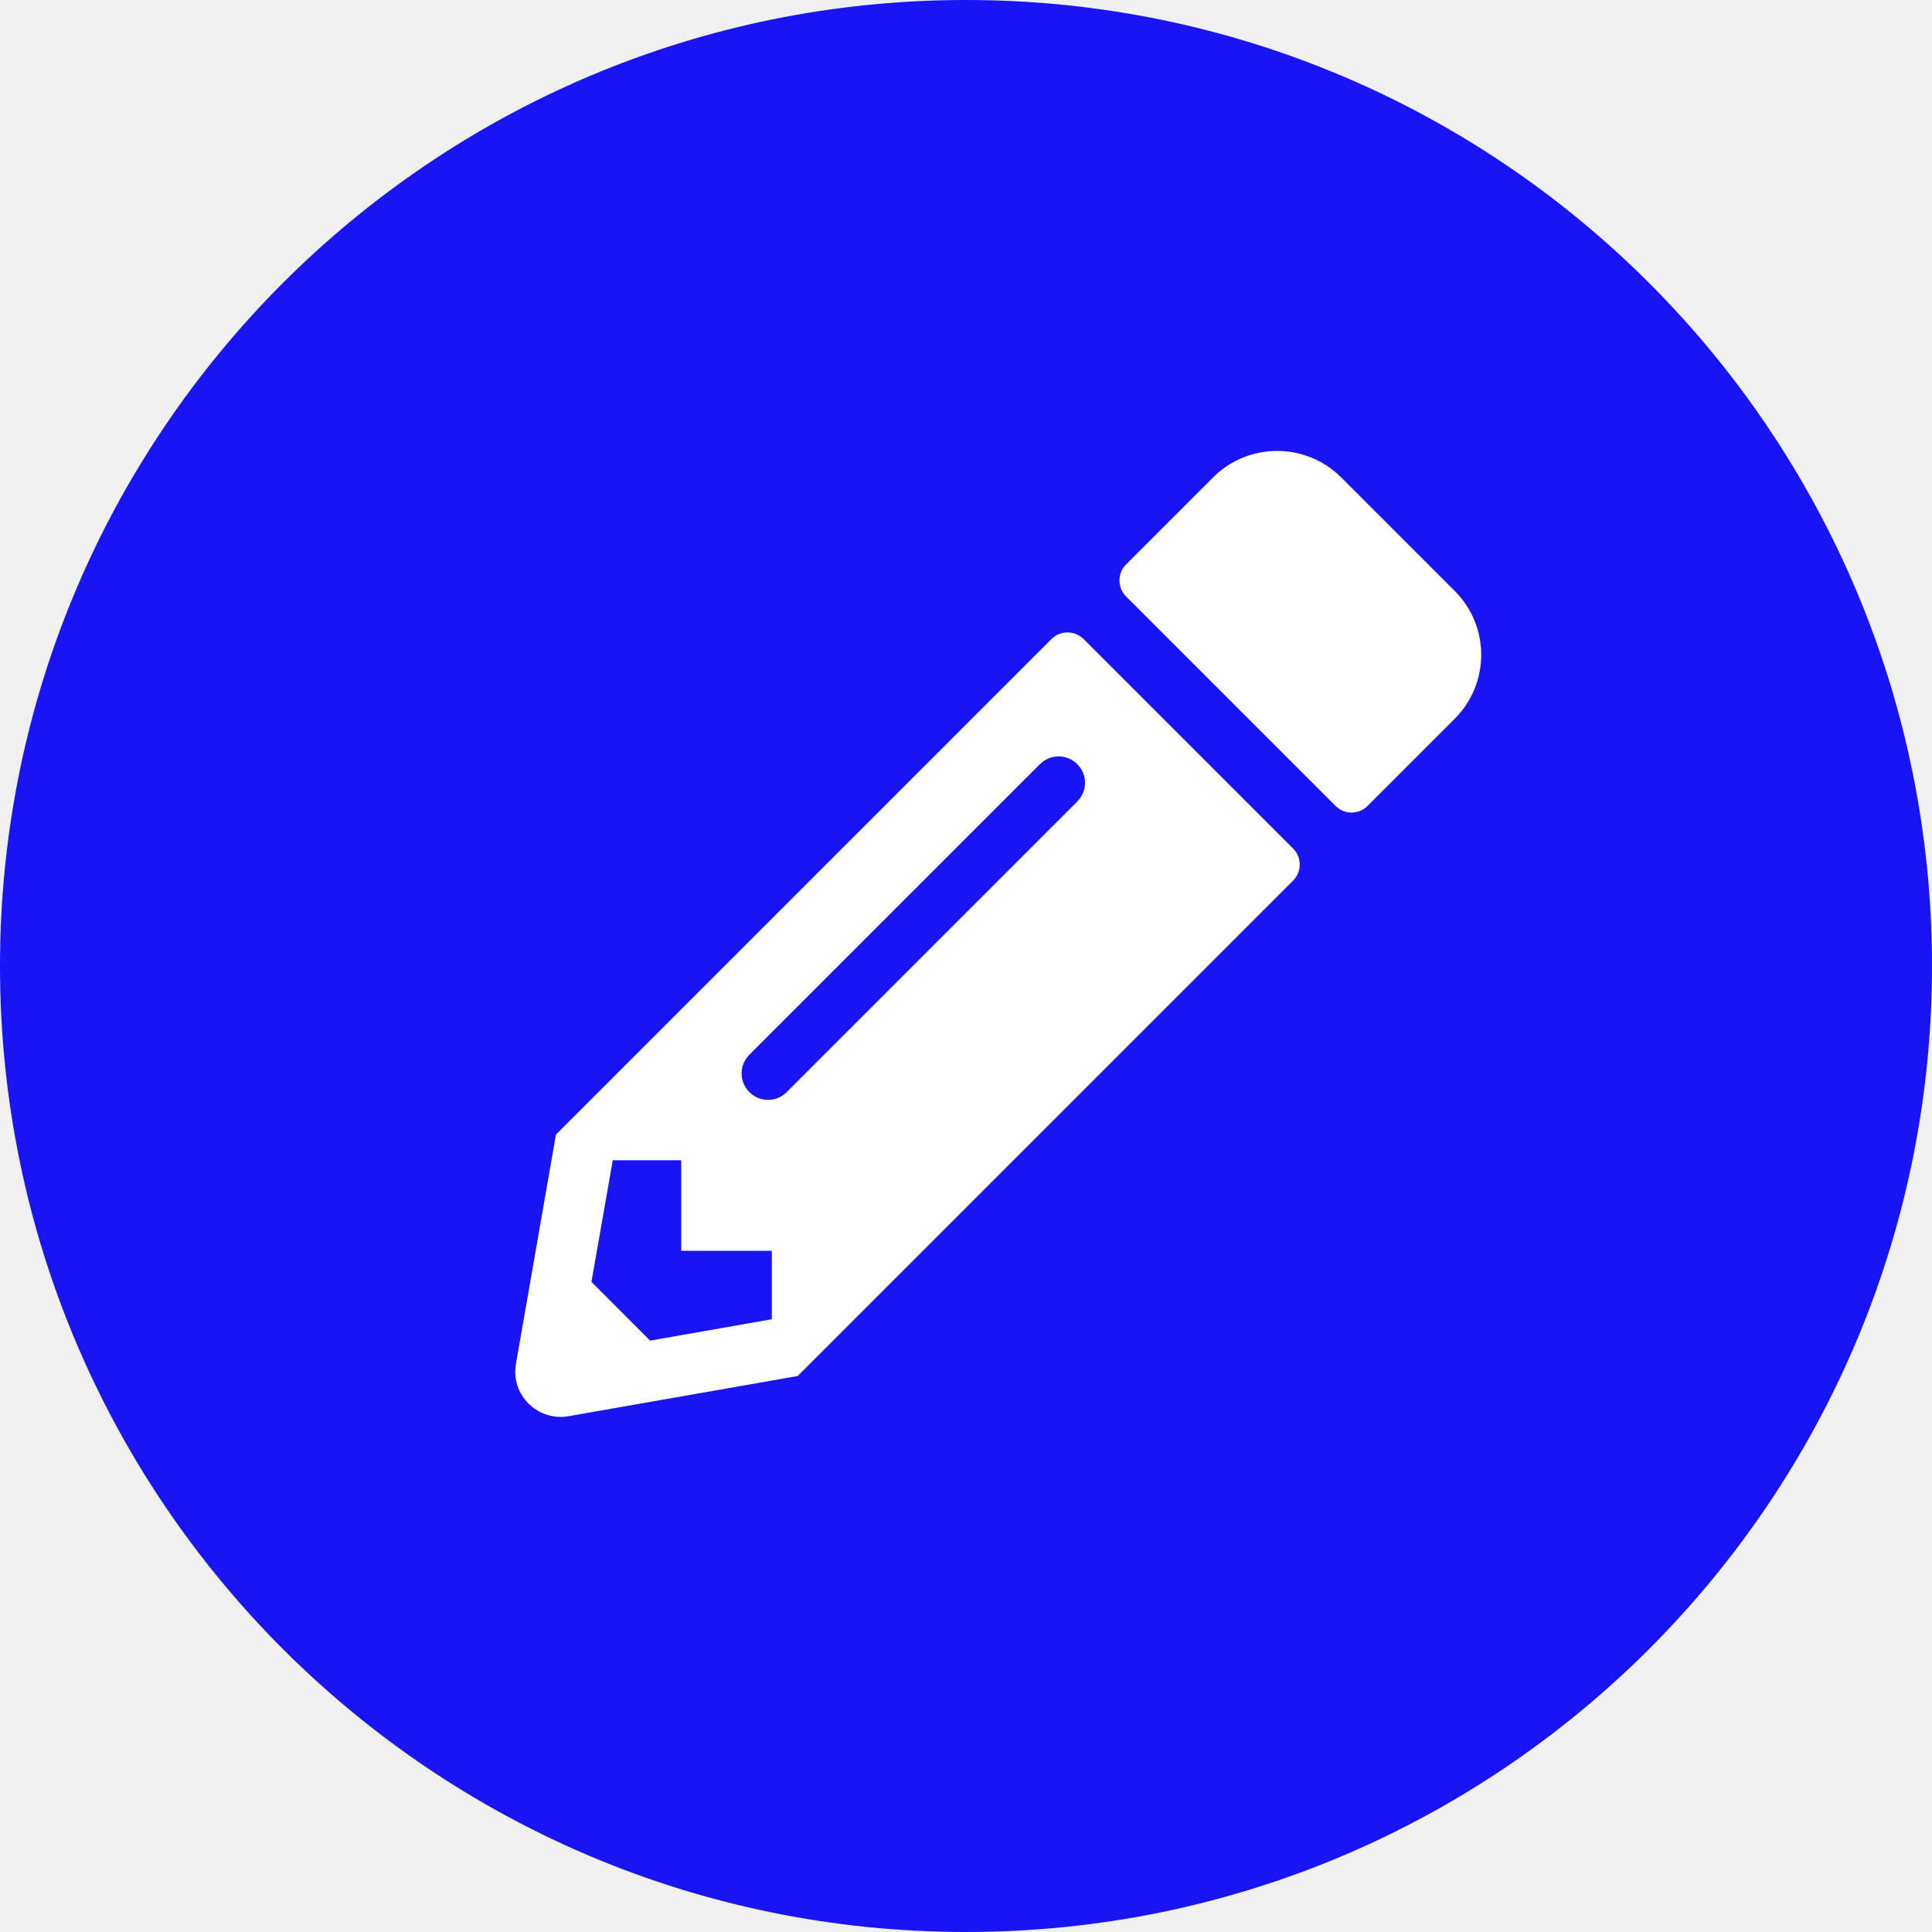
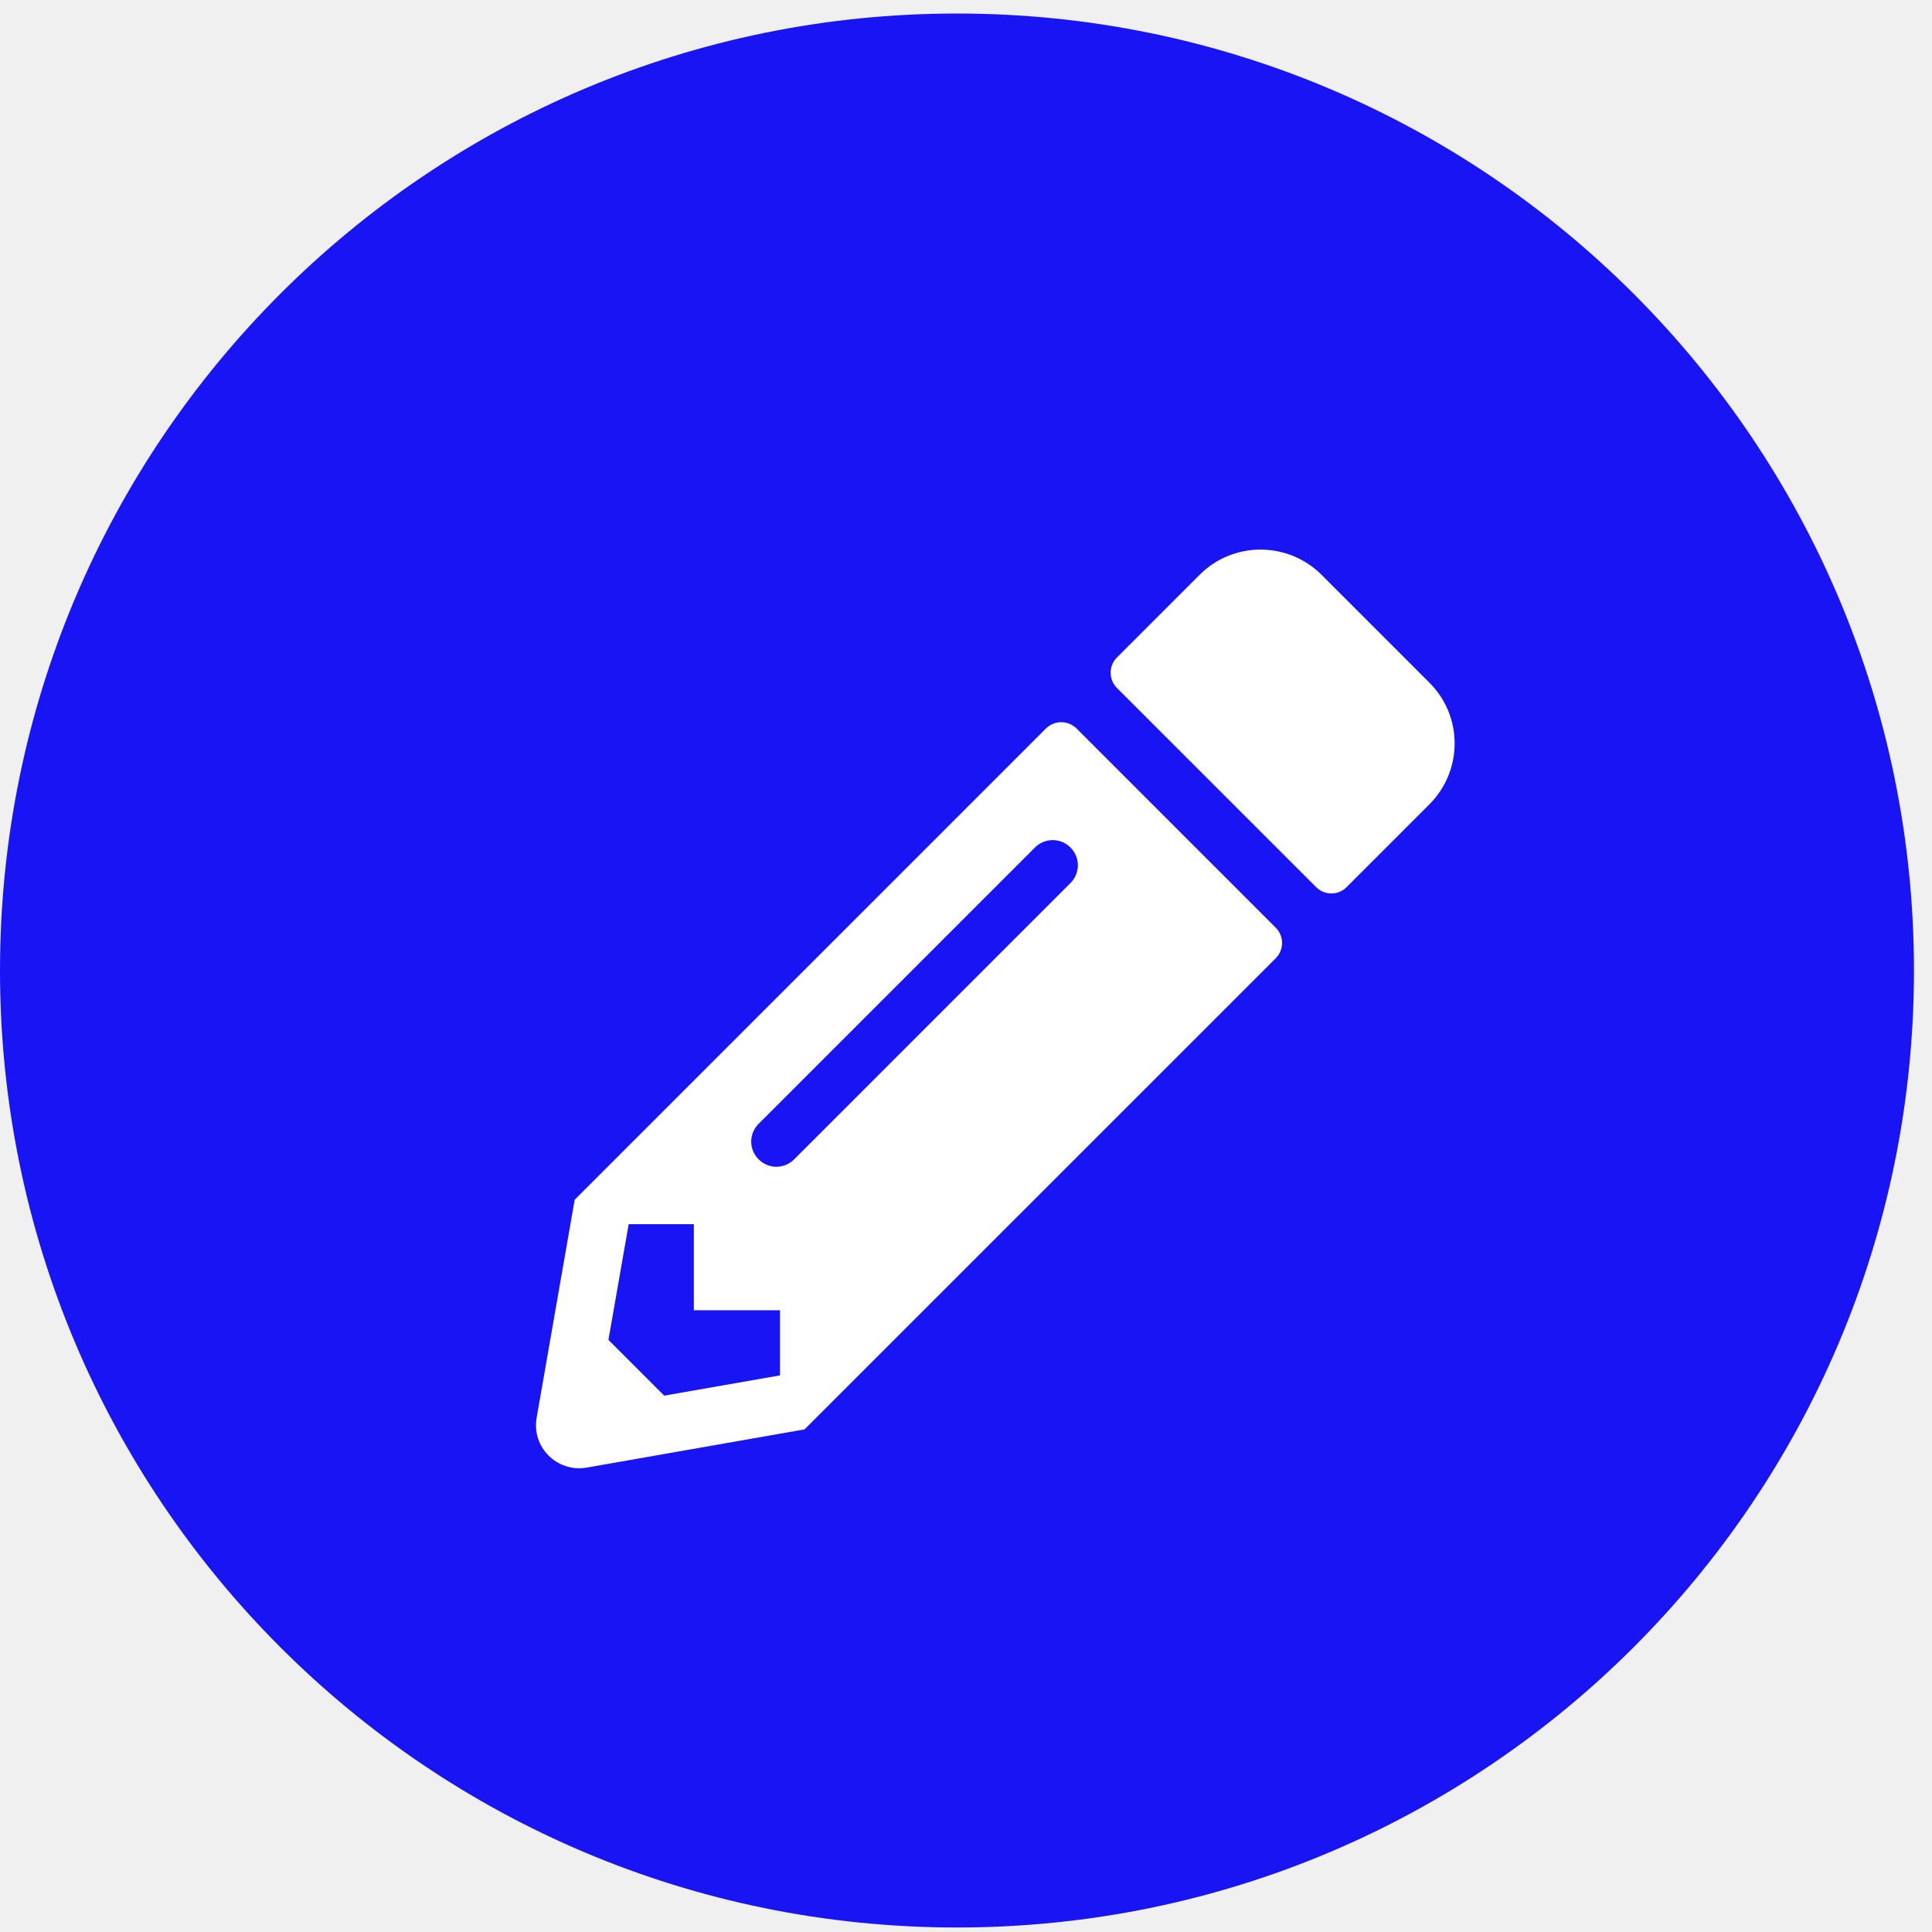
- <svg xmlns="http://www.w3.org/2000/svg" width="30" height="30" viewBox="0 0 30 30" fill="none">
-   <circle cx="15" cy="15" r="15" fill="#1814F3" />
-   <g clip-path="url(#clip0_20_738)">
-     <path d="M22.587 11.163L21.236 12.514C21.099 12.652 20.876 12.652 20.738 12.514L17.486 9.262C17.349 9.124 17.349 8.901 17.486 8.764L18.837 7.413C19.385 6.865 20.276 6.865 20.826 7.413L22.587 9.174C23.138 9.722 23.138 10.612 22.587 11.163ZM16.326 9.924L8.633 17.617L8.012 21.177C7.927 21.657 8.346 22.073 8.826 21.991L12.386 21.367L20.079 13.674C20.217 13.536 20.217 13.314 20.079 13.176L16.827 9.924C16.687 9.786 16.464 9.786 16.326 9.924ZM11.636 16.958C11.475 16.797 11.475 16.539 11.636 16.378L16.148 11.866C16.309 11.705 16.567 11.705 16.728 11.866C16.889 12.027 16.889 12.285 16.728 12.446L12.216 16.958C12.055 17.119 11.797 17.119 11.636 16.958ZM10.578 19.422H11.985V20.485L10.095 20.817L9.184 19.905L9.515 18.016H10.578V19.422Z" fill="white" />
+ <svg xmlns="http://www.w3.org/2000/svg" width="39" height="39" viewBox="0 0 39 39" fill="none">
+   <circle cx="19.318" cy="19.591" r="19.318" fill="#1814F3" />
+   <g clip-path="url(#clip0_20_861)">
+     <path d="M28.853 16.238L27.183 17.908C27.013 18.078 26.738 18.078 26.568 17.908L22.547 13.888C22.377 13.717 22.377 13.442 22.547 13.272L24.217 11.602C24.894 10.925 25.995 10.925 26.676 11.602L28.853 13.779C29.534 14.456 29.534 15.557 28.853 16.238ZM21.113 14.706L11.601 24.218L10.833 28.619C10.728 29.213 11.246 29.727 11.84 29.626L16.241 28.854L25.753 19.343C25.923 19.172 25.923 18.897 25.753 18.727L21.732 14.706C21.558 14.536 21.283 14.536 21.113 14.706ZM15.314 23.403C15.114 23.204 15.114 22.885 15.314 22.686L20.892 17.108C21.091 16.909 21.41 16.909 21.609 17.108C21.808 17.307 21.808 17.626 21.609 17.825L16.031 23.403C15.832 23.602 15.513 23.602 15.314 23.403ZM14.006 26.449H15.745V27.764L13.408 28.173L12.282 27.047L12.691 24.711H14.006V26.449Z" fill="white" />
  </g>
  <defs>
-     <clipPath id="clip0_20_738">
-       <rect width="15" height="15" fill="white" transform="translate(8 7)" />
+     <clipPath id="clip0_20_861">
+       <rect width="18.546" height="18.546" fill="white" transform="translate(10.8182 11.0907)" />
    </clipPath>
  </defs>
</svg>
